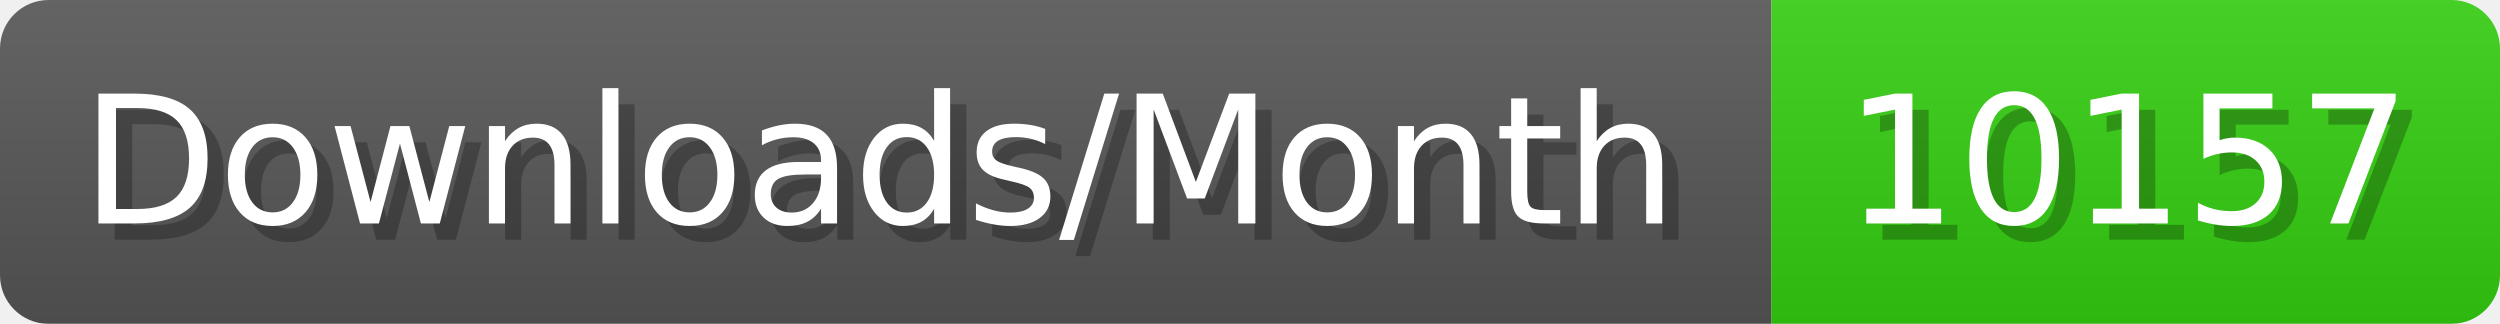
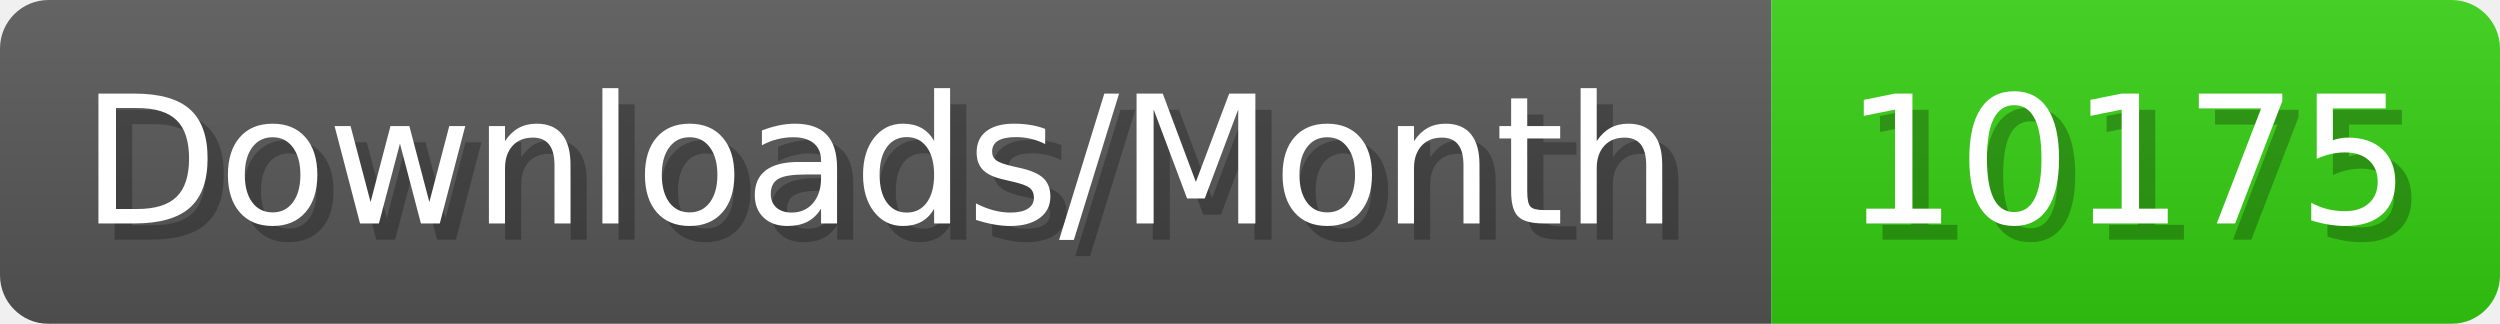
- <svg xmlns="http://www.w3.org/2000/svg" width="154.4" height="20" viewBox="0 0 1544 200" role="img" aria-label="Downloads/Month: 10157">
+ <svg xmlns="http://www.w3.org/2000/svg" width="154.4" height="20" viewBox="0 0 1544 200" role="img" aria-label="Downloads/Month: 10175">
  <linearGradient id="YlXUI" x2="0" y2="100%">
    <stop offset="0" stop-opacity=".1" stop-color="#EEE" />
    <stop offset="1" stop-opacity=".1" />
  </linearGradient>
  <mask id="JHhop">
    <rect width="1544" height="200" rx="30" fill="#FFF" />
  </mask>
  <g mask="url(#JHhop)">
    <rect width="1094" height="200" fill="#555" />
    <rect width="450" height="200" fill="#3C1" x="1094" />
    <rect width="1544" height="200" fill="url(#YlXUI)" />
  </g>
  <g aria-hidden="true" fill="#fff" text-anchor="start" font-family="Verdana,DejaVu Sans,sans-serif" font-size="110">
    <text x="60" y="148" textLength="994" fill="#000" opacity="0.25">Downloads/Month</text>
    <text x="50" y="138" textLength="994">Downloads/Month</text>
-     <text x="1149" y="148" textLength="350" fill="#000" opacity="0.25">10157</text>
-     <text x="1139" y="138" textLength="350">10157</text>
+     <text x="1149" y="148" textLength="350" fill="#000" opacity="0.25">10175</text>
+     <text x="1139" y="138" textLength="350">10175</text>
  </g>
</svg>
